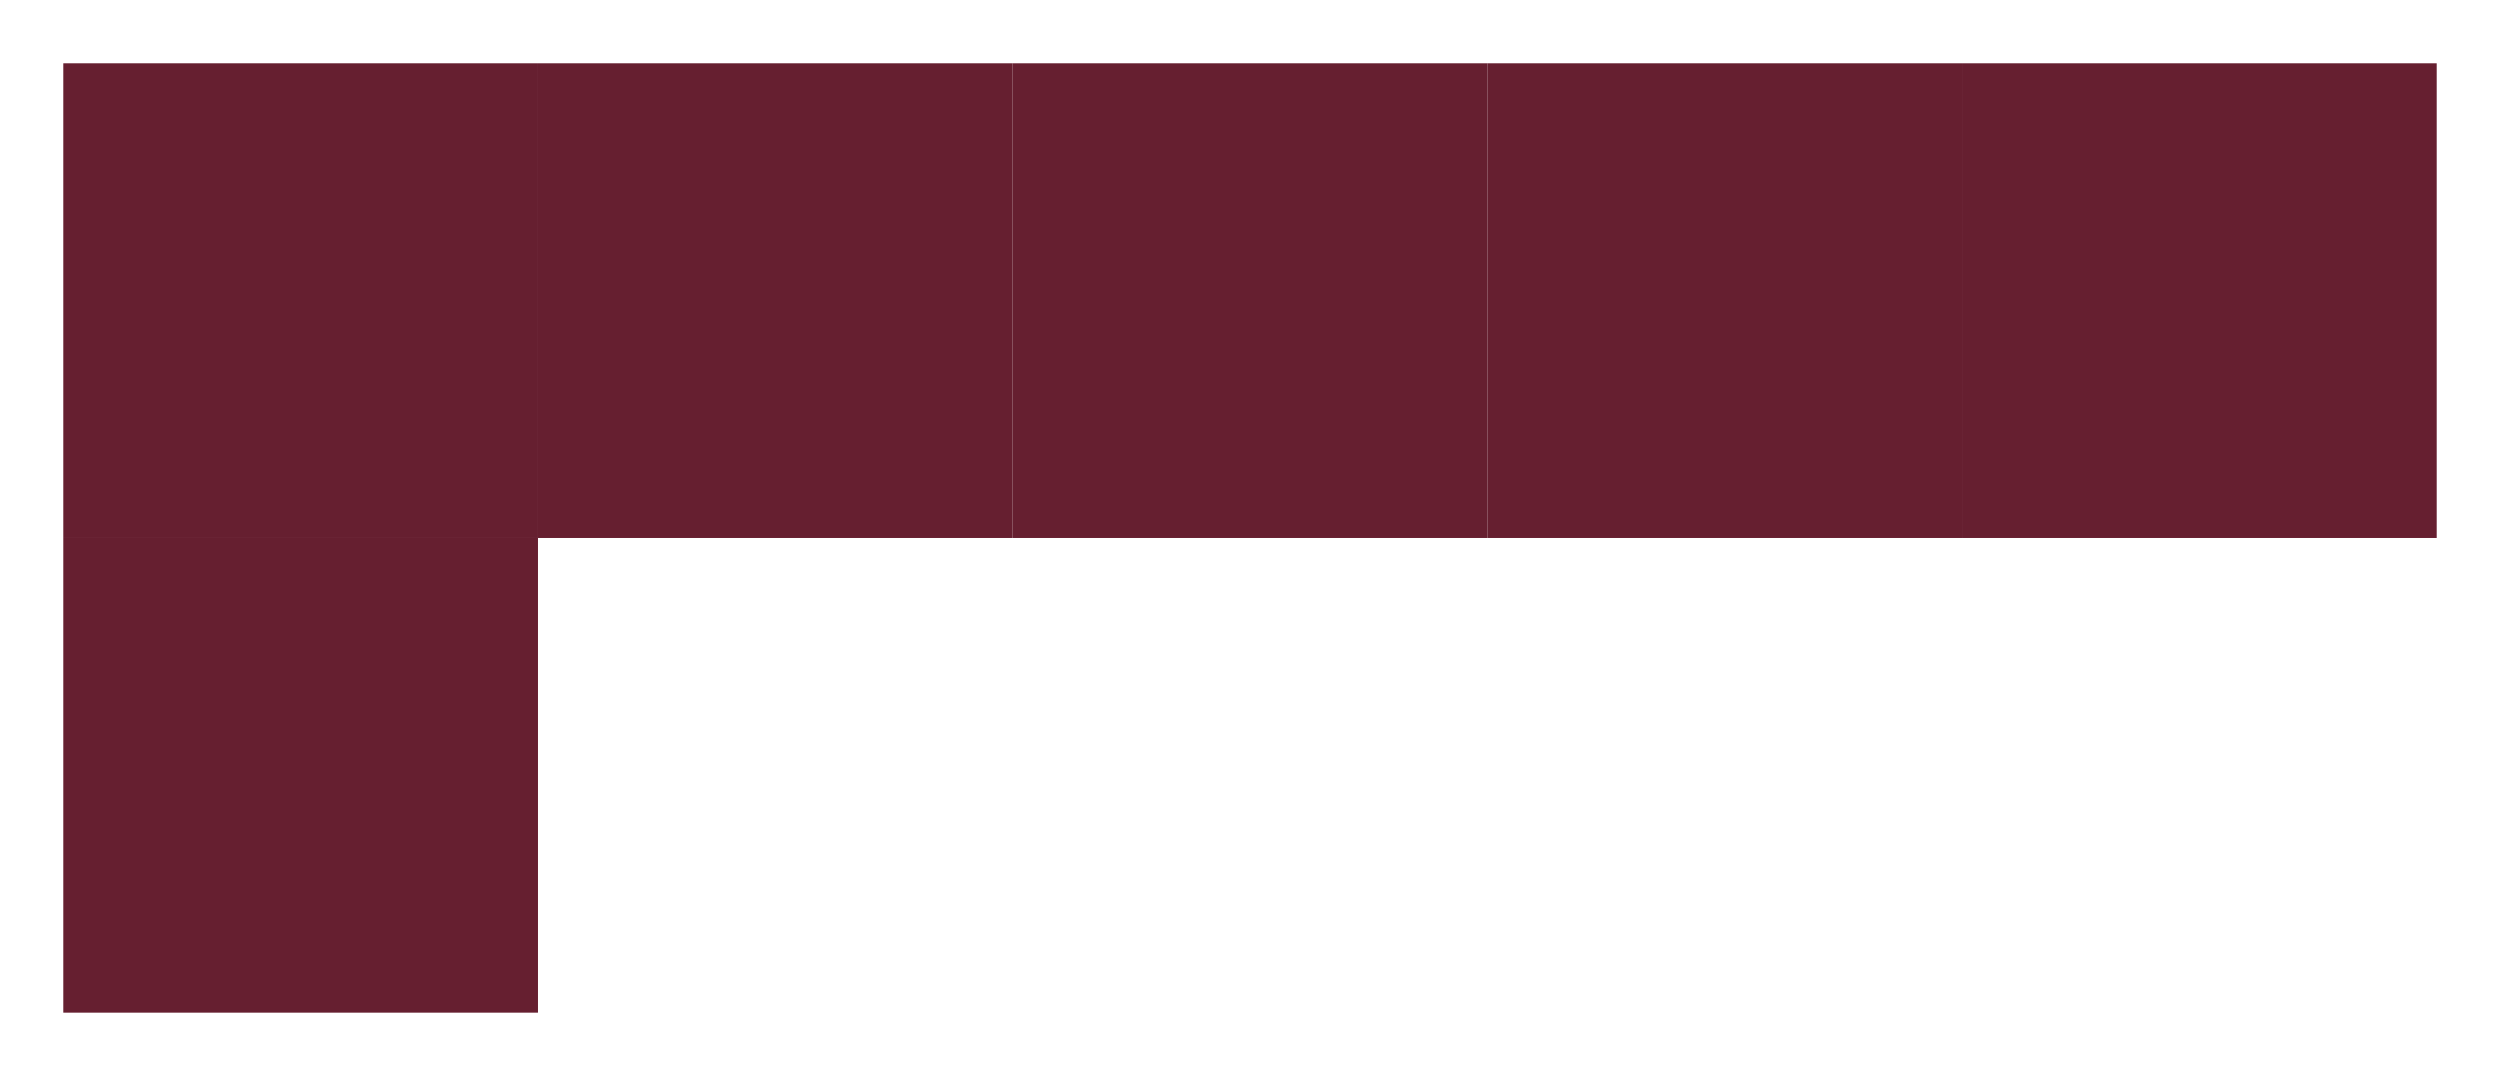
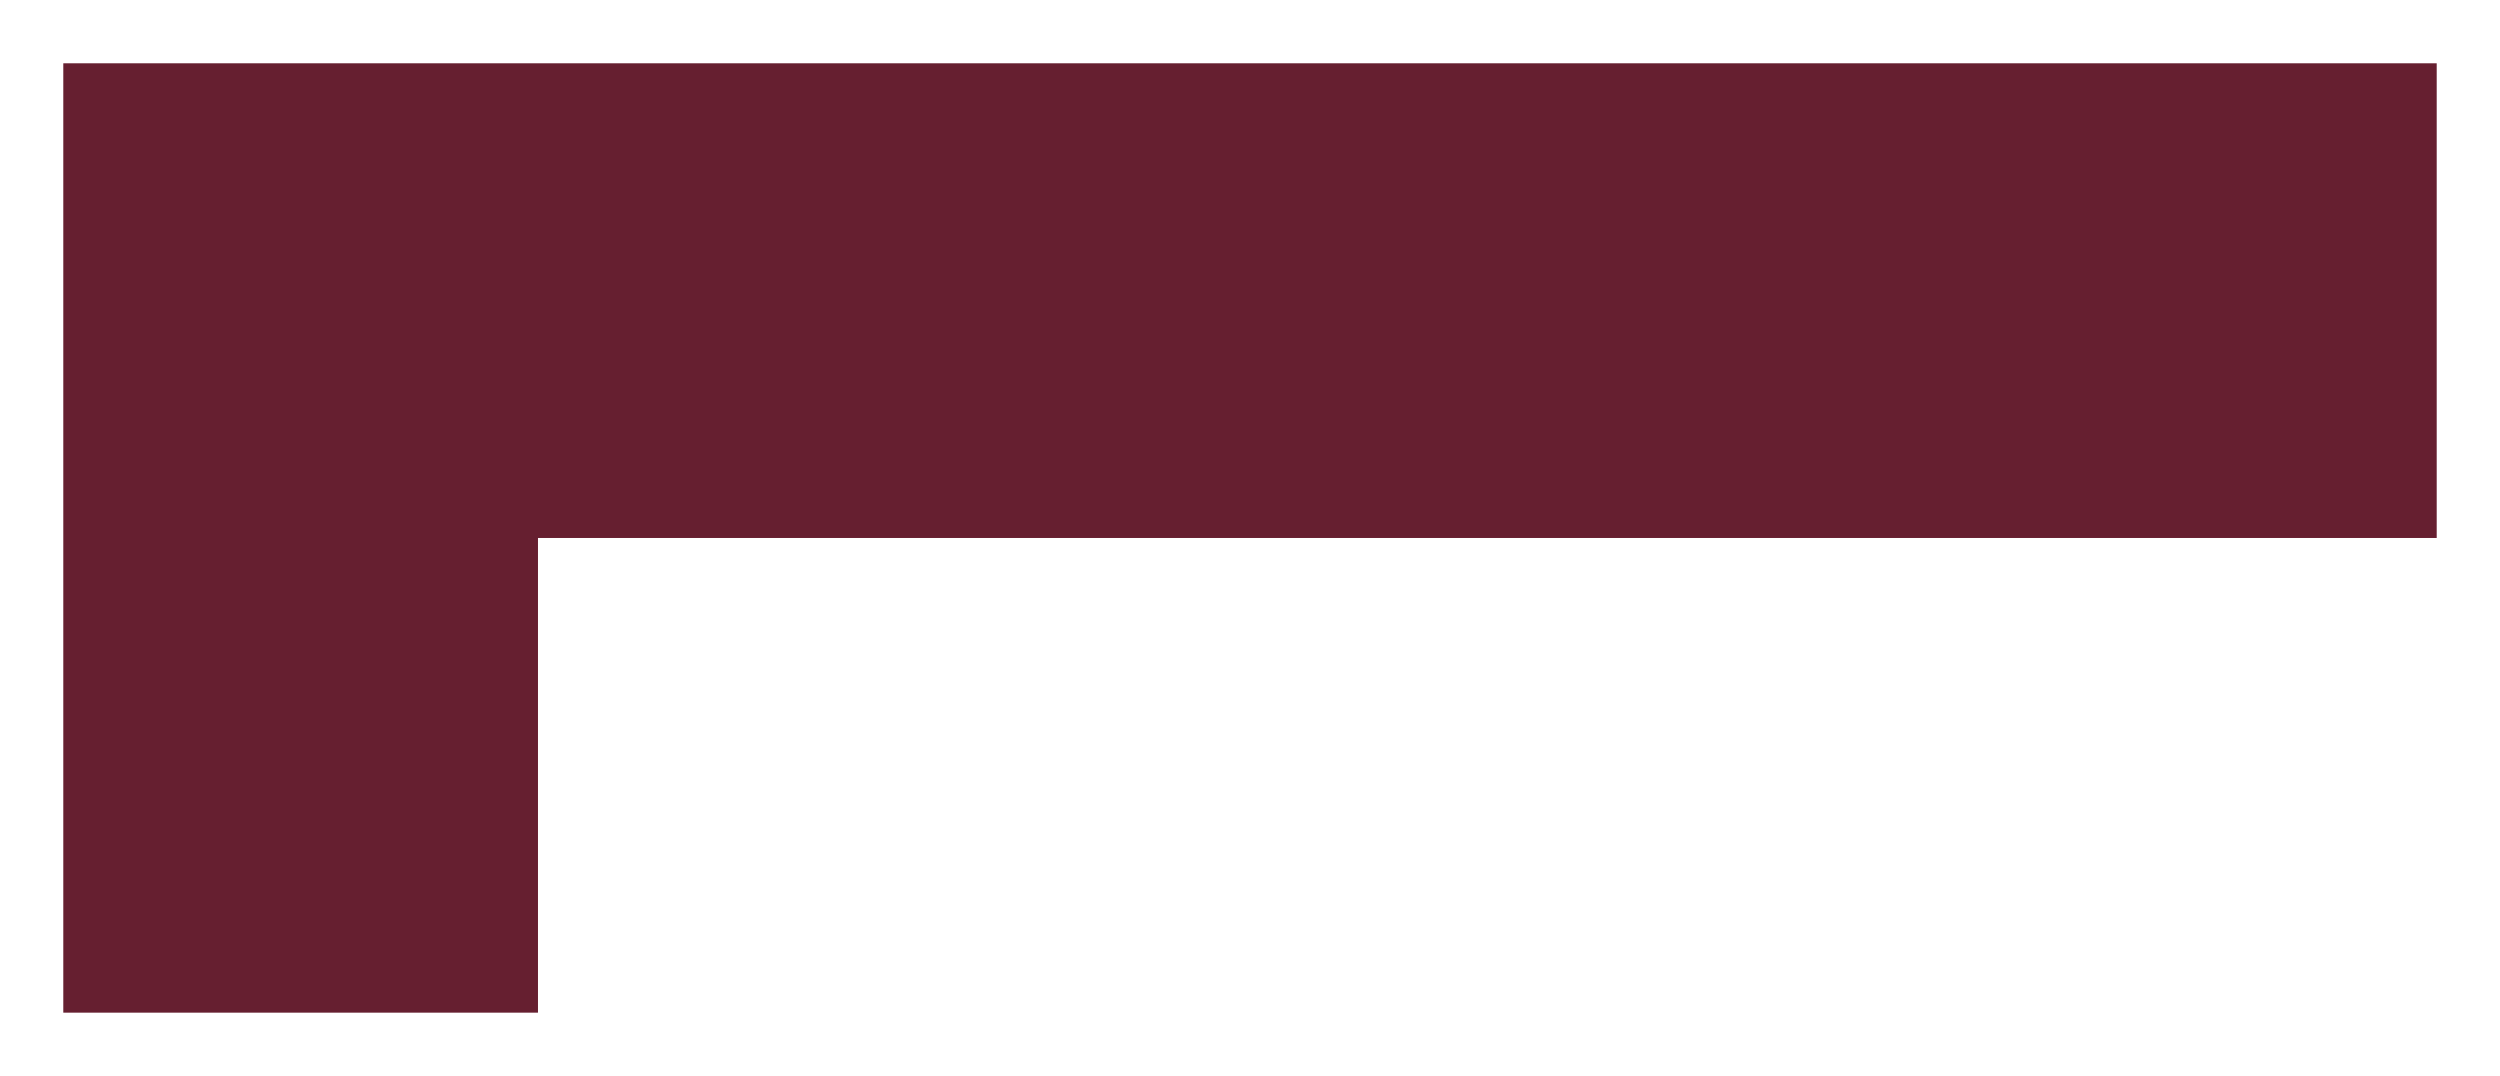
- <svg xmlns="http://www.w3.org/2000/svg" width="79" height="34" viewBox="0 0 79 34" fill="none">
-   <rect x="2" y="2" width="15" height="15" fill="#661F30" />
-   <rect x="17" y="2" width="15" height="15" fill="#661F30" />
-   <rect x="32" y="2" width="15" height="15" fill="#661F30" />
-   <rect x="47" y="2" width="15" height="15" fill="#661F30" />
-   <rect x="62" y="2" width="15" height="15" fill="#661F30" />
-   <rect x="2" y="17" width="15" height="15" fill="#661F30" />
+ <svg xmlns="http://www.w3.org/2000/svg" width="79" height="34" fill="none">
+   <path fill="#661F30" d="M2 2h15v15H2zM17 2h15v15H17zM32 2h15v15H32zM47 2h15v15H47zM62 2h15v15H62zM2 17h15v15H2z" />
</svg>
